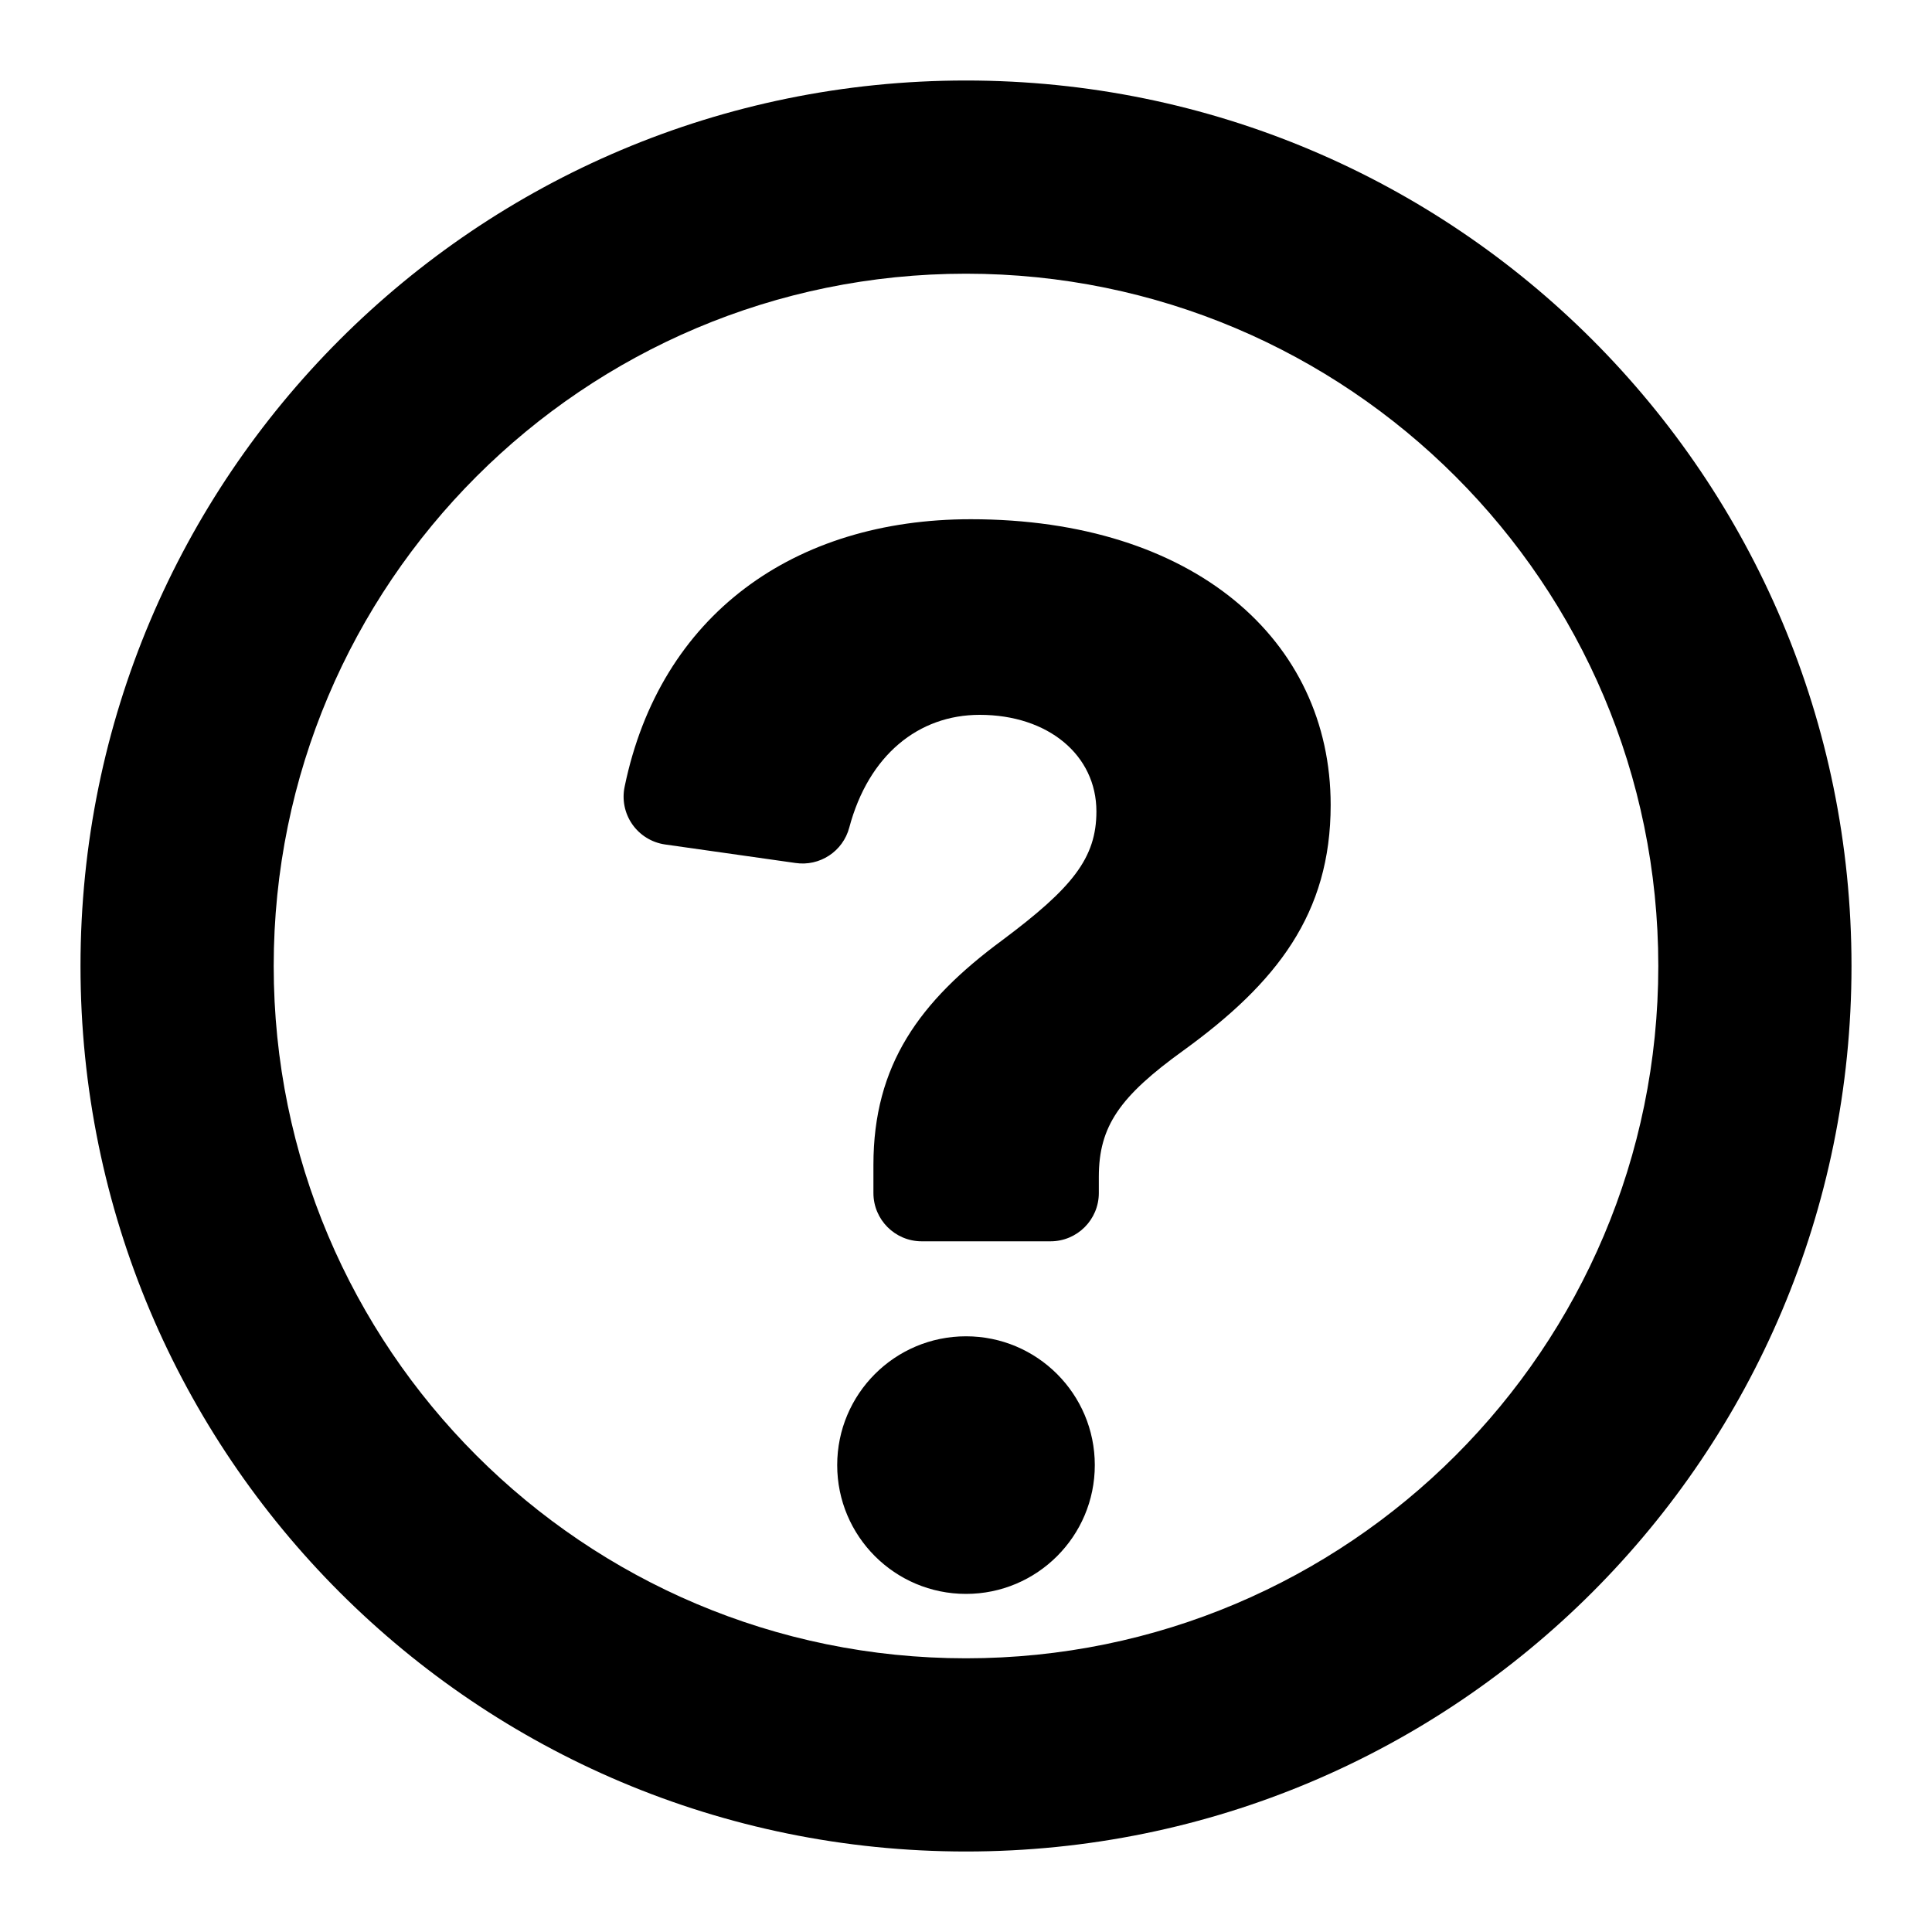
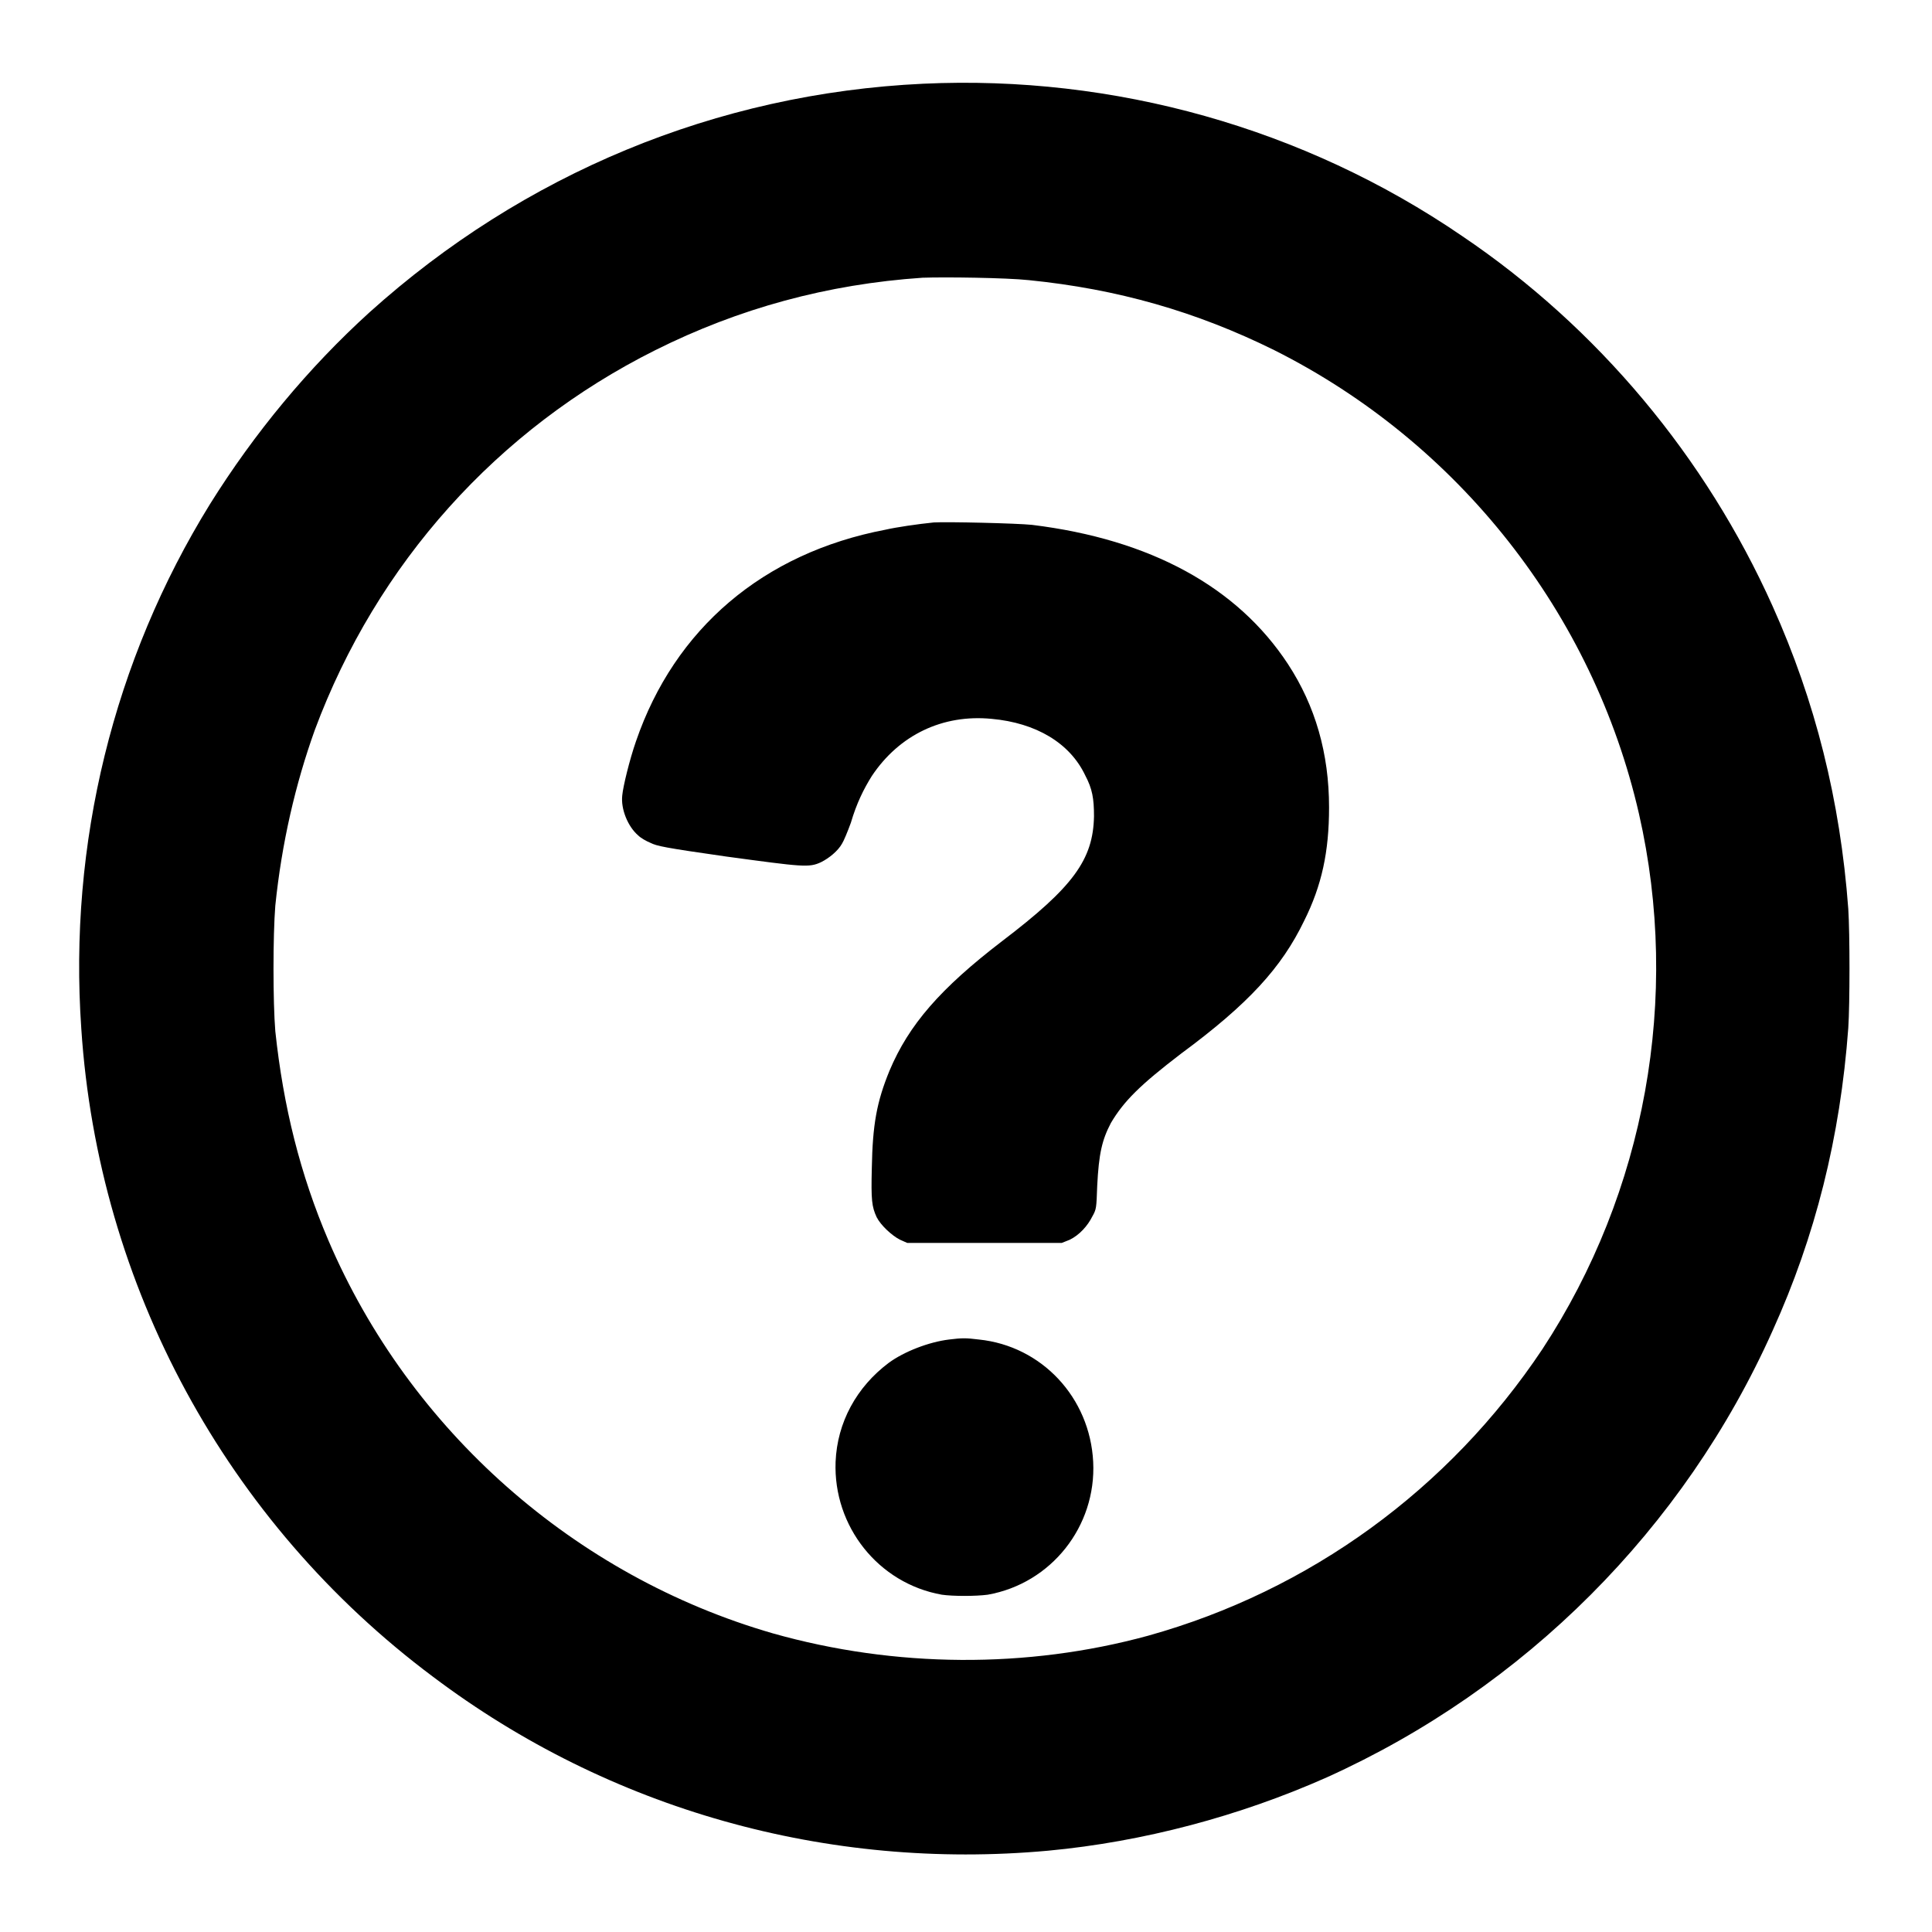
<svg xmlns="http://www.w3.org/2000/svg" width="24" height="24" viewBox="0 0 24 24">
-   <path fill="#000" fill-rule="evenodd" d="M12 1C5.92 1 1 5.92 1 12s4.92 11 11 11 11-4.92 11-11S18.08 1 12 1Zm0 2.4a8.6 8.6 0 1 1 0 17.2 8.6 8.6 0 0 1 0-17.2Zm.06 3.05c-2.2 0-3.86 1.19-4.3 3.32a.6.6 0 0 0 .5.72l1.62.23a.6.6 0 0 0 .67-.44c.24-.9.86-1.4 1.62-1.4.85 0 1.45.5 1.45 1.2 0 .58-.3.95-1.17 1.6-1.03.76-1.6 1.55-1.6 2.79v.35a.6.6 0 0 0 .6.6h1.6a.6.6 0 0 0 .6-.6v-.2c0-.63.26-1 1.05-1.57 1.16-.84 1.83-1.7 1.83-3.05 0-2.05-1.7-3.55-4.47-3.55ZM12 16.6a1.6 1.6 0 1 0 0 3.2 1.6 1.6 0 0 0 0-3.2Z" />
+   <path fill="#000" d="M11.47 1.04C8.9 1.16 6.5 2.16 4.59 3.88 3.83 4.57 3.16 5.38 2.61 6.26 1.41 8.2 0.85 10.48 1.01 12.78 1.22 15.97 2.81 18.91 5.38 20.83 7.57 22.48 10.28 23.24 13.02 22.99 14.2 22.88 15.4 22.56 16.48 22.08 18.94 20.97 20.92 18.99 22.02 16.53 22.55 15.36 22.86 14.13 22.96 12.77 22.98 12.47 22.98 11.6 22.96 11.29 22.86 9.94 22.55 8.71 22.02 7.53 21.19 5.68 19.85 4.07 18.16 2.93 16.2 1.59 13.84 0.93 11.47 1.04ZM12.78 3.48C13.88 3.59 14.86 3.87 15.83 4.35 18.12 5.5 19.79 7.62 20.36 10.11 20.88 12.39 20.44 14.81 19.16 16.76 18 18.5 16.27 19.76 14.26 20.32 12.76 20.73 11.12 20.72 9.6 20.29 7.14 19.58 5.09 17.77 4.08 15.41 3.73 14.59 3.52 13.75 3.42 12.81 3.39 12.45 3.39 11.62 3.42 11.25 3.5 10.47 3.67 9.74 3.91 9.07 4.68 7 6.18 5.33 8.14 4.35 9.18 3.83 10.28 3.53 11.46 3.45 11.74 3.44 12.5 3.45 12.78 3.48ZM11.6 6.49C11.4 6.51 11.13 6.55 11 6.58 9.48 6.87 8.38 7.81 7.9 9.21 7.82 9.44 7.74 9.77 7.73 9.88 7.71 10.05 7.8 10.27 7.93 10.38 7.96 10.41 8.03 10.45 8.08 10.47 8.16 10.51 8.25 10.53 9.02 10.64 9.98 10.77 10.05 10.78 10.2 10.71 10.3 10.66 10.41 10.57 10.46 10.48 10.48 10.45 10.53 10.33 10.57 10.22 10.64 9.98 10.73 9.8 10.83 9.64 11.17 9.13 11.71 8.87 12.32 8.93 12.87 8.98 13.29 9.23 13.48 9.63 13.57 9.8 13.59 9.92 13.59 10.14 13.58 10.68 13.33 11.02 12.45 11.69 11.68 12.28 11.29 12.73 11.05 13.3 10.89 13.69 10.84 13.97 10.83 14.51 10.82 14.91 10.83 14.99 10.89 15.12 10.94 15.22 11.08 15.35 11.18 15.4L11.27 15.44 12.23 15.44 13.19 15.44 13.29 15.4C13.41 15.34 13.51 15.23 13.57 15.11 13.62 15.02 13.62 15.01 13.63 14.73 13.65 14.33 13.69 14.16 13.8 13.95 13.96 13.68 14.16 13.48 14.67 13.09 15.51 12.47 15.92 12.02 16.2 11.44 16.42 11 16.51 10.58 16.51 10.03 16.51 9.36 16.34 8.77 16 8.25 15.37 7.29 14.29 6.7 12.82 6.52 12.63 6.5 11.76 6.48 11.6 6.49ZM11.79 16.64C11.54 16.67 11.23 16.79 11.04 16.93 10.64 17.23 10.4 17.67 10.38 18.16 10.35 18.96 10.91 19.67 11.7 19.81 11.84 19.83 12.12 19.83 12.27 19.81 13.06 19.67 13.62 18.96 13.58 18.16 13.54 17.36 12.94 16.72 12.16 16.64 12 16.62 11.95 16.62 11.79 16.64Z" />
</svg>
